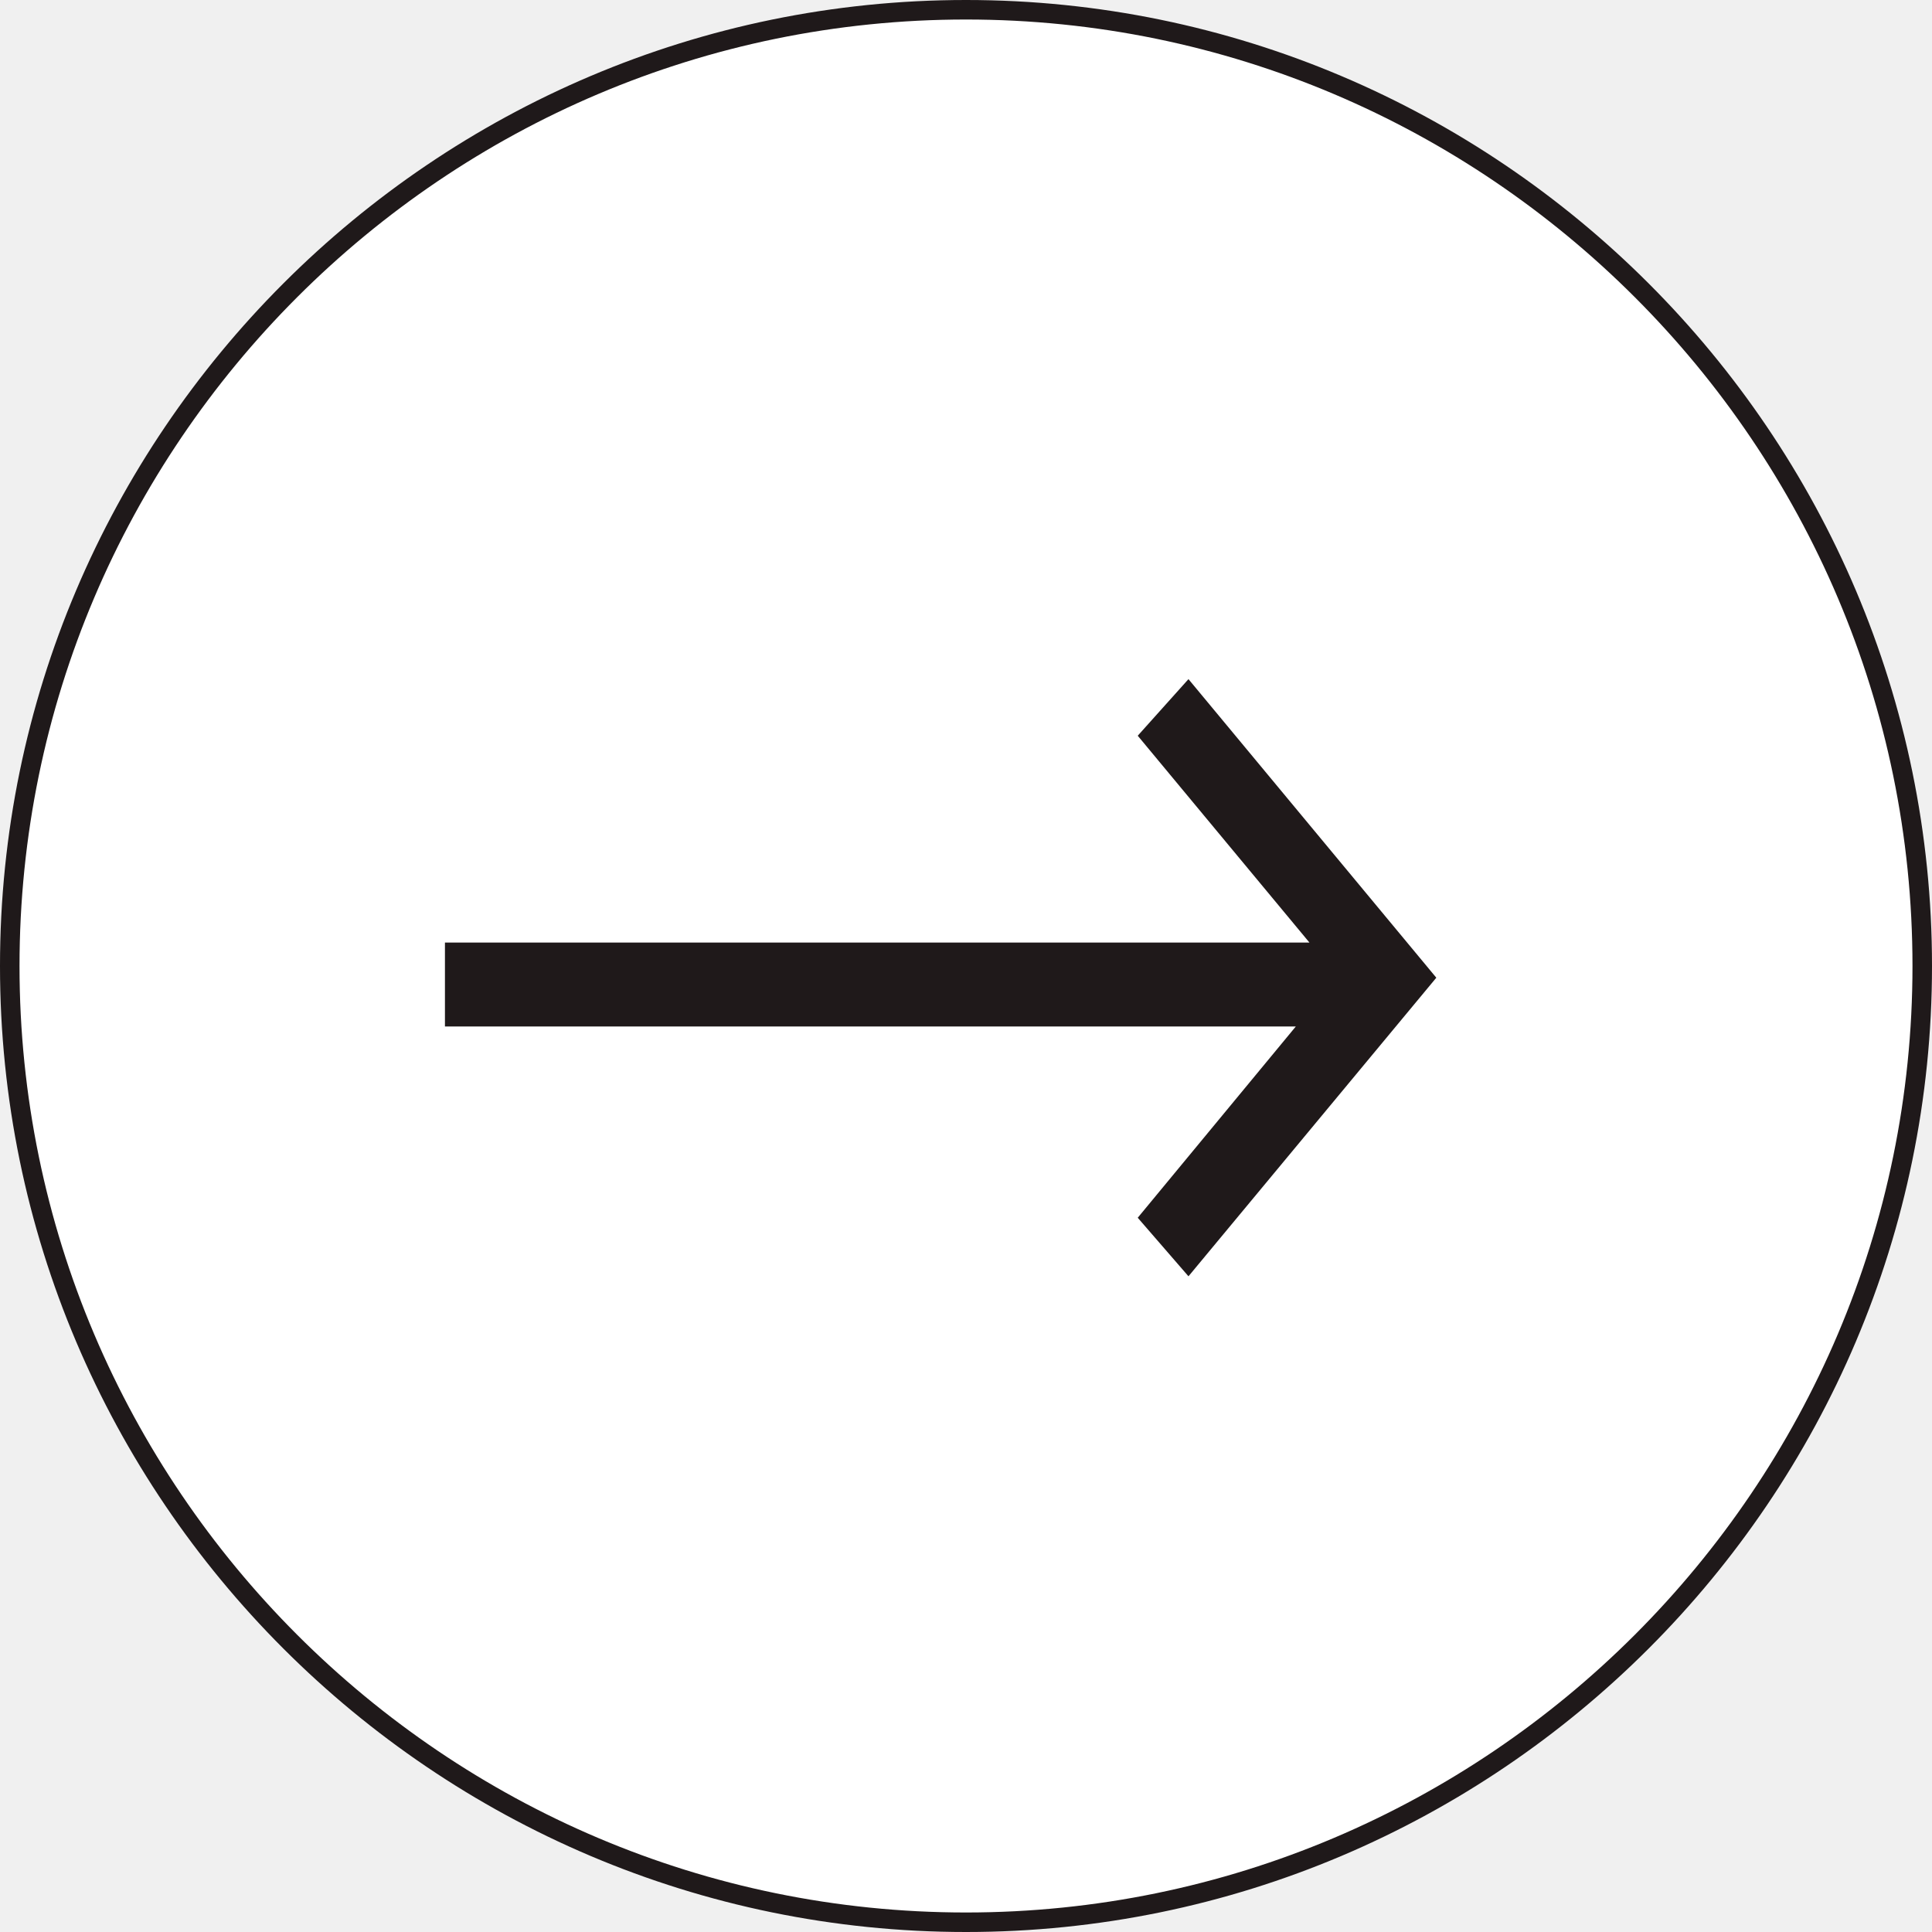
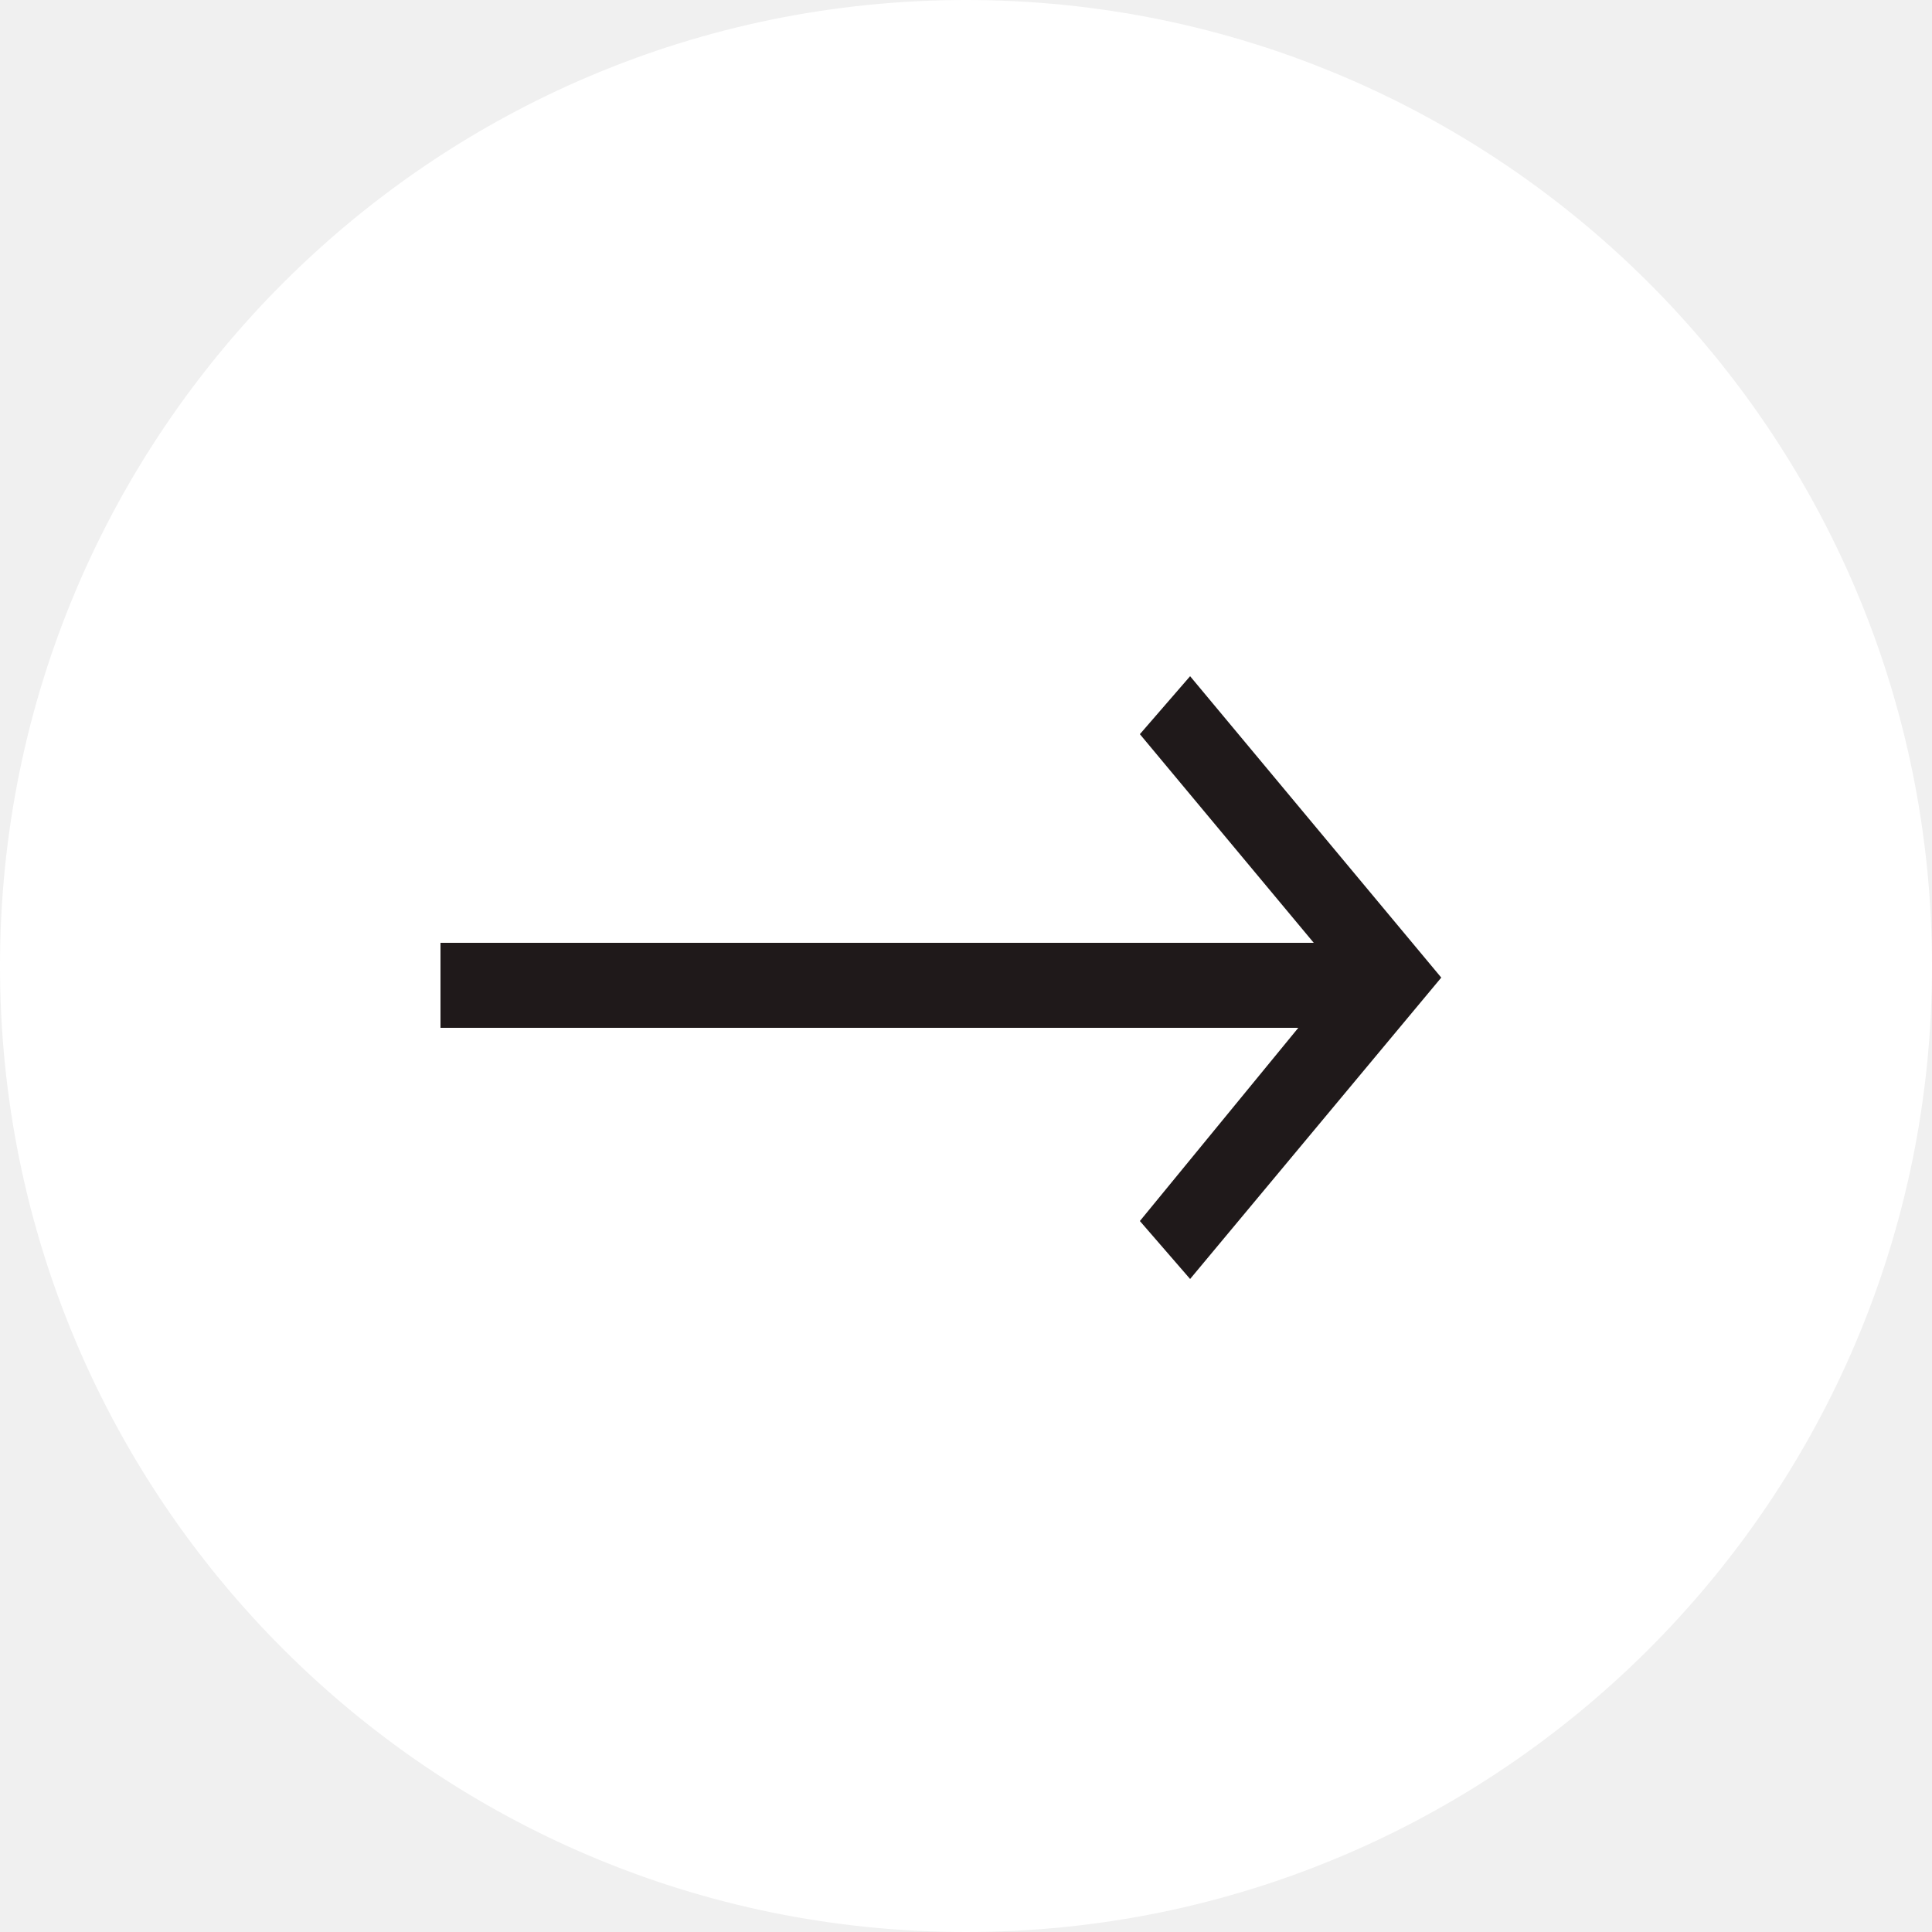
- <svg xmlns="http://www.w3.org/2000/svg" version="1.1" id="Layer_1" x="0px" y="0px" viewBox="0 0 99 99" style="enable-background:new 0 0 99 99;" xml:space="preserve">
+ <svg xmlns="http://www.w3.org/2000/svg" version="1.1" id="Layer_1" x="0px" y="0px" viewBox="0 0 100 100" style="enable-background:new 0 0 100 100;" xml:space="preserve">
  <style type="text/css">
- 	.st0{fill:#FFFFFF;stroke:#1F191A;}
+ 	.st0{fill:#FFFFFF;}
	.st1{fill:#1F191A;}
</style>
  <g>
-     <path class="st0" d="M98.5,49.5c0,27-22,49-49,49s-49-22-49-49s22-49,49-49S98.5,22.5,98.5,49.5z" />
-     <polygon class="st1" points="60.9,34.8 73.6,50.1 60.9,65.4 58.3,62.4 66.4,52.6 22.8,52.6 22.8,48.3 67.1,48.3 58.3,37.7  " />
+     <path class="st0" d="M100,50c0,27.6-22.4,50-50,50S0,77.6,0,50S22.4,0,50,0S100,22.4,100,50z" />
+     <polygon class="st1" points="61.6,35 74.6,50.6 61.6,66.2 59,63.2 67.2,53.2 22.8,53.2 22.8,48.8 68,48.8 59,38  " />
  </g>
</svg>
